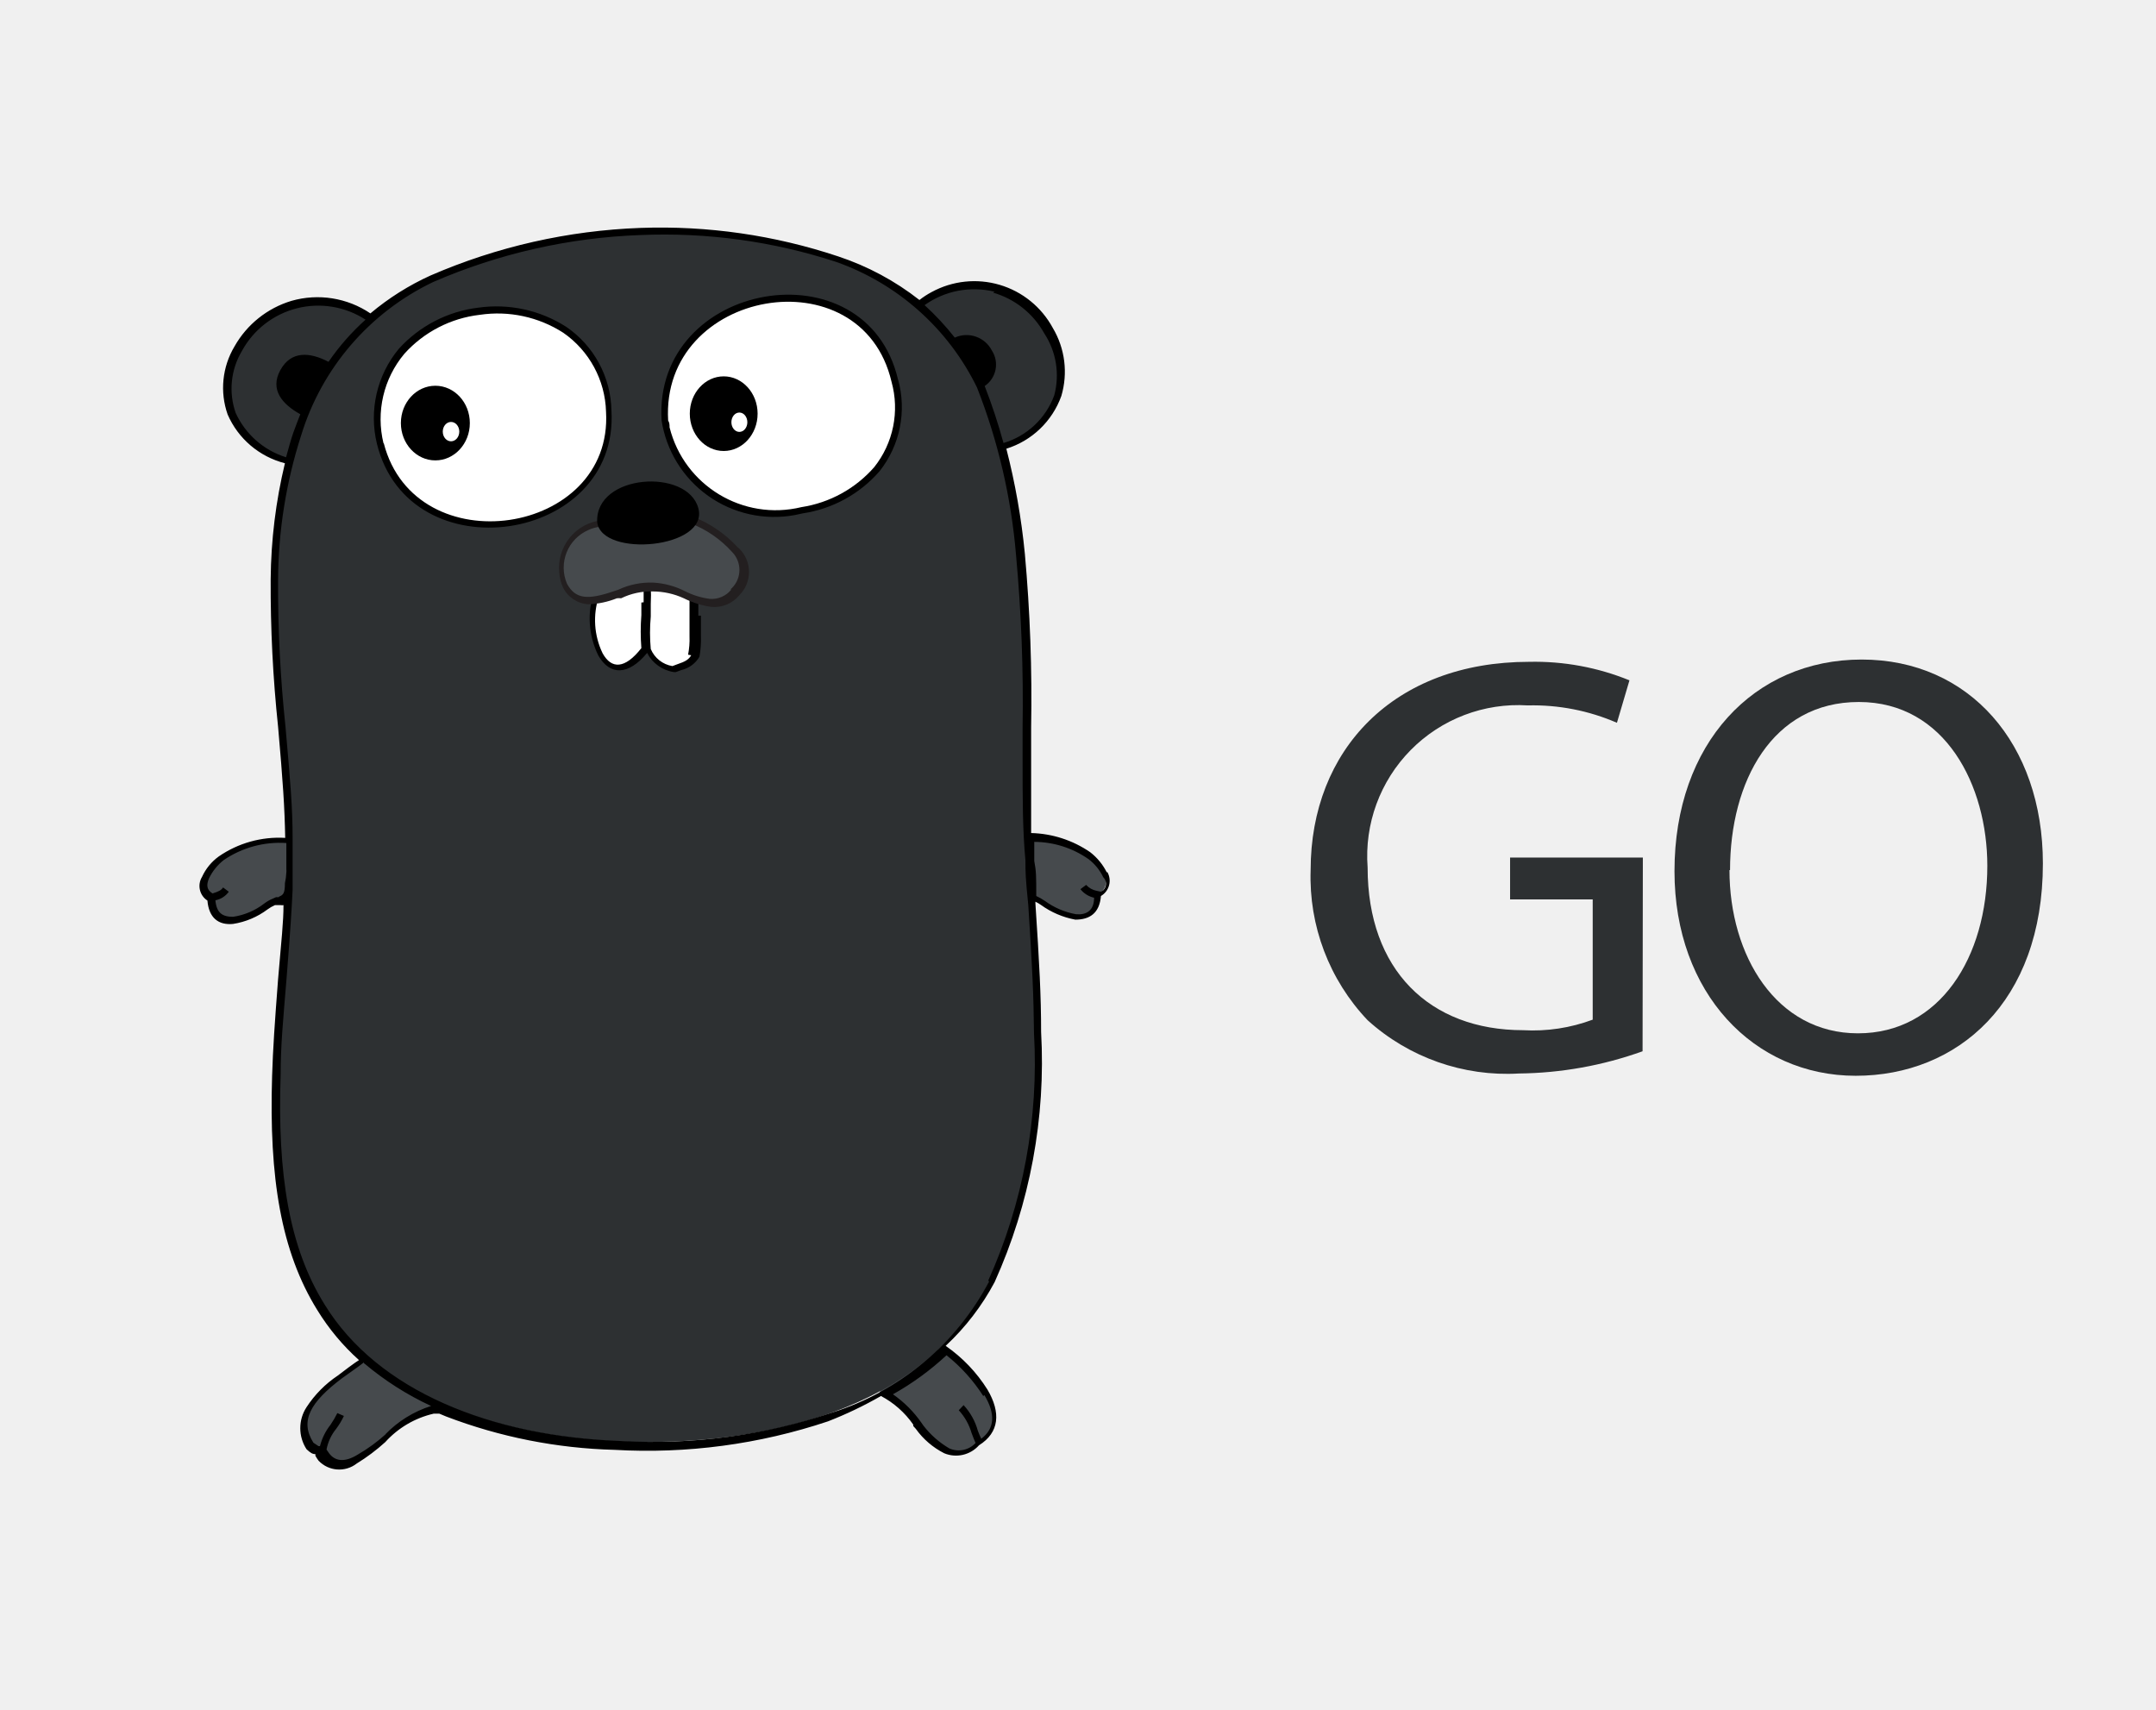
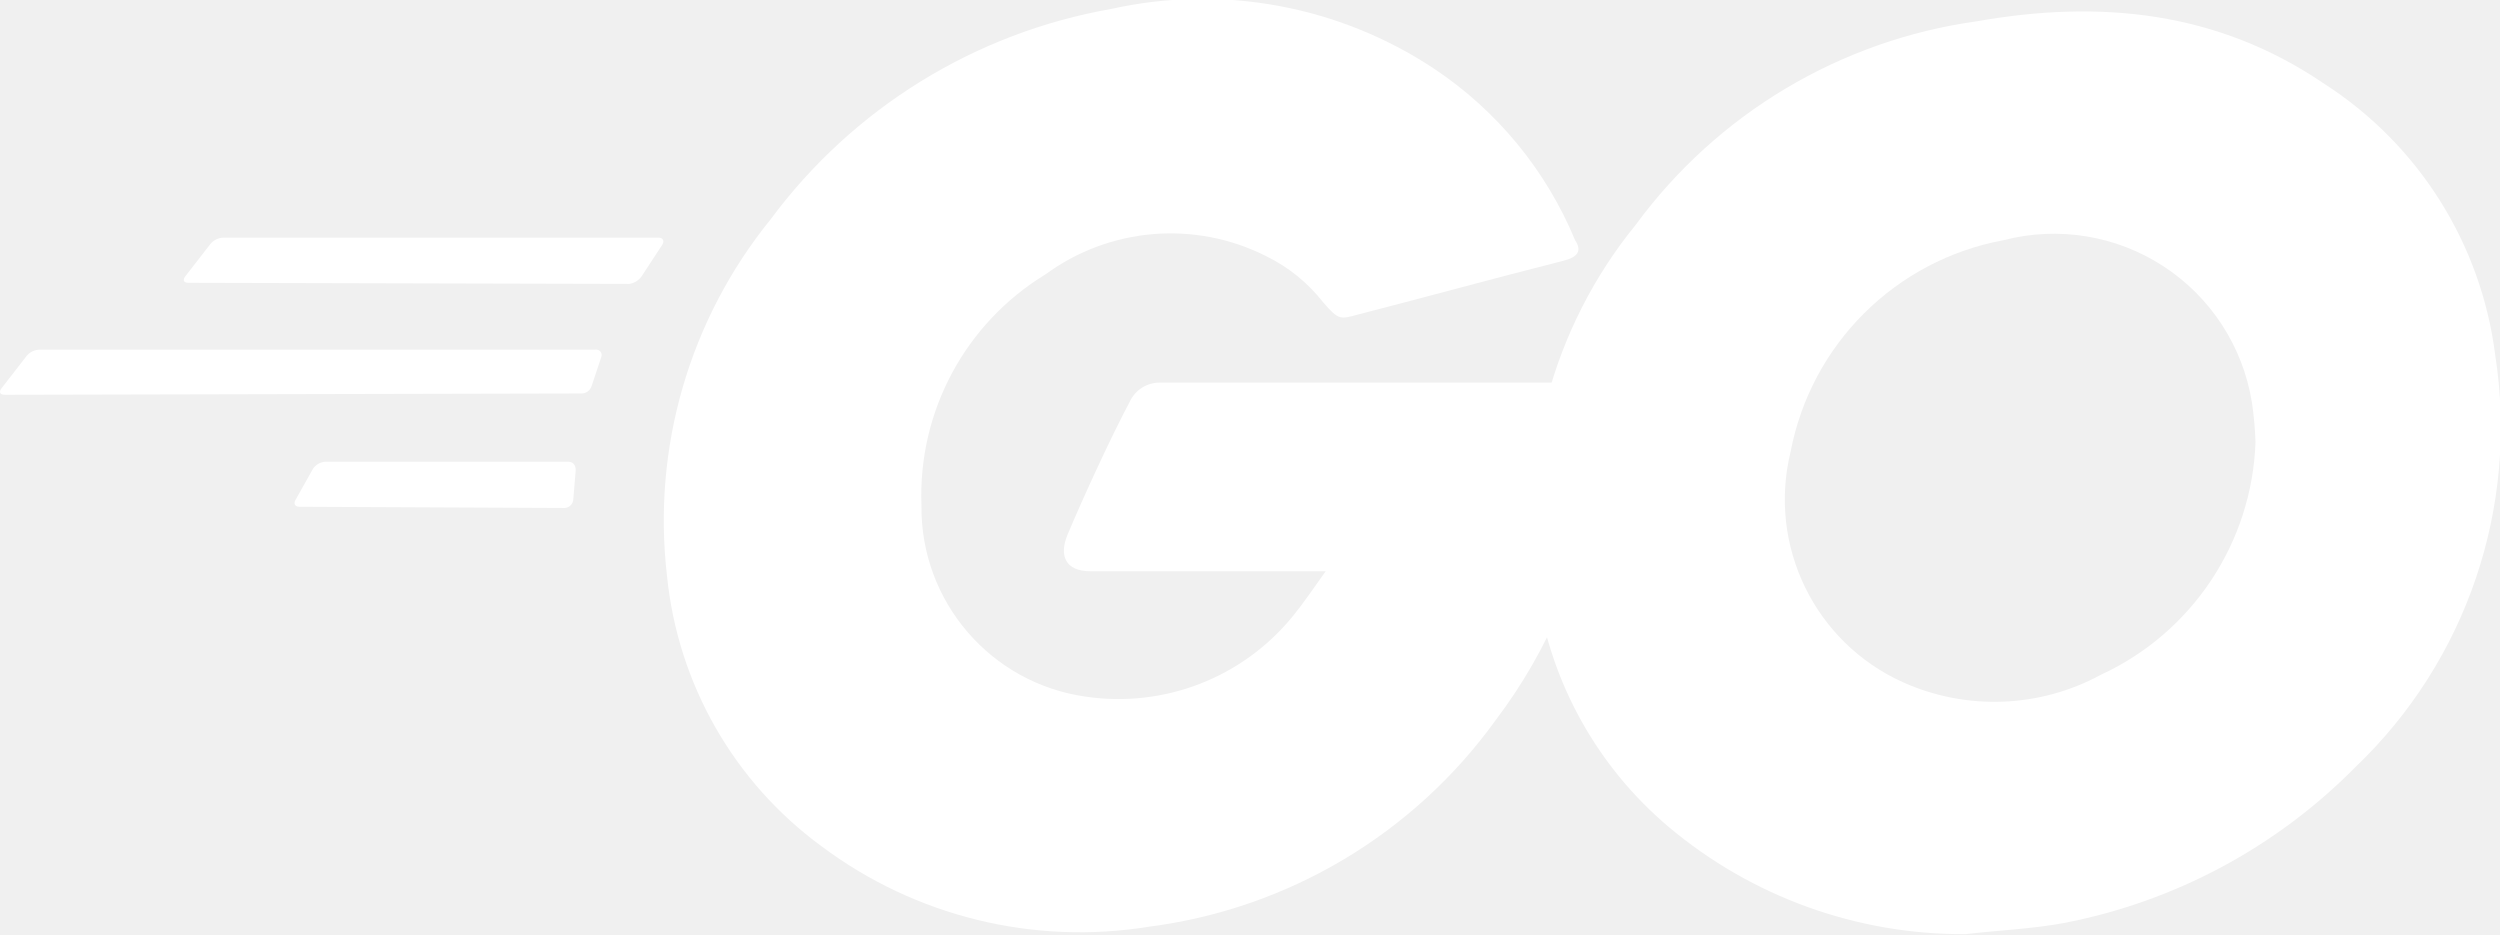
- <svg xmlns="http://www.w3.org/2000/svg" id="Calque_1" data-name="Calque 1" viewBox="0 0 75.67 60">
+ <svg xmlns="http://www.w3.org/2000/svg" id="Go-Logo_Blue" viewBox="0 0 91.042 34.014">
  <defs>
-     <style>.cls-1{isolation:isolate;}.cls-2{fill:#2d3032;}.cls-3{fill:#464a4d;}.cls-4{fill:#fff;}.cls-5{fill:#231f20;}</style>
+     <style>.cls-1{fill:#fff}</style>
  </defs>
-   <g id="Groupe_6151" data-name="Groupe 6151">
-     <g id="GO" class="cls-1">
-       <g class="cls-1">
-         <path class="cls-2" d="M57.65,36.9a13.24,13.24,0,0,1-4.34.78A7.28,7.28,0,0,1,48,35.81a7.29,7.29,0,0,1-2-5.27c0-4.22,2.92-7.31,7.67-7.31a8.81,8.81,0,0,1,3.52.65l-.44,1.49a7.4,7.4,0,0,0-3.13-.61A5.3,5.3,0,0,0,48,30.45c0,3.59,2.17,5.71,5.46,5.71a6,6,0,0,0,2.44-.37V31.57H53V30.1h4.66Z" />
-         <path class="cls-2" d="M71.7,30.31c0,4.87-3,7.45-6.57,7.45s-6.36-2.9-6.36-7.18c0-4.49,2.79-7.43,6.57-7.43S71.7,26.11,71.7,30.31Zm-11,.23c0,3,1.64,5.73,4.51,5.73s4.54-2.67,4.54-5.88c0-2.81-1.47-5.75-4.51-5.75S60.72,27.43,60.72,30.54Z" />
+   <g id="Groupe_7247" data-name="Groupe 7247" transform="translate(6.693 8.659)">
+     <g id="Groupe_7246" data-name="Groupe 7246">
+       <g id="Groupe_7245" data-name="Groupe 7245">
+         <path id="Tracé_11502" data-name="Tracé 11502" class="cls-1" d="M39.977 99.04c-.177 0-.222-.089-.133-.222l.931-1.2a.635.635 0 0 1 .488-.222h15.824c.177 0 .222.133.133.266l-.754 1.152a.675.675 0 0 1-.443.266z" transform="translate(-39.8 -97.4)" />
      </g>
    </g>
-     <g id="go-seeklogo.com">
-       <path id="Tracé_10742" data-name="Tracé 10742" class="cls-3" d="M7.41,31.55c.06,1.29,1.35.69,1.92.29s.71-.06.76-.81a10.48,10.48,0,0,0,.07-1.48,3.61,3.61,0,0,0-2.43.62c-.36.25-1,1.07-.32,1.38" />
-       <path id="Tracé_10743" data-name="Tracé 10743" class="cls-3" d="M33,47.36c1,.61,2.8,2.45,1.32,3.35-1.43,1.3-2.23-1.43-3.47-1.81A3.3,3.3,0,0,1,33,47.36Z" />
-       <path id="Tracé_10744" data-name="Tracé 10744" class="cls-3" d="M15.39,49.44c-1.16.17-1.81,1.22-2.79,1.76s-1.26-.18-1.33-.33-.13.06-.35-.16c-.85-1.34.87-2.31,1.77-3,1.25-.25,2,.84,2.7,1.7Z" />
-       <path id="Tracé_10745" data-name="Tracé 10745" class="cls-3" d="M38.51,31.39c-.06,1.29-1.34.69-1.92.29s-.71-.06-.76-.81a12.38,12.38,0,0,1-.06-1.49,3.65,3.65,0,0,1,2.42.63c.35.25,1,1.07.33,1.38" />
-       <path id="Tracé_10746" data-name="Tracé 10746" class="cls-2" d="M35.11,15.71c4.45-1.57,1-7.67-2.91-5-2.55-2.18-6.05-2.58-9.74-2.58-3.6.29-7,.95-9.43,3-3.87-2.5-7.44,3.49-2.9,5-1.27,4.94.18,10,0,15-.19,4.51-1.38,10.57,1.13,14.63,2.14,3.47,6.73,4.7,10.51,4.84,4.83.17,10.69-1,13-5.69,2.25-4.46,1.63-10,1.34-14.82s.25-9.79-1-14.47Z" />
-       <path id="Tracé_10747" data-name="Tracé 10747" d="M38.85,30.63a2.06,2.06,0,0,0-.59-.72,3.83,3.83,0,0,0-2.07-.67c0-.77,0-1.62,0-2.7v-1a56.44,56.44,0,0,0-.22-6.1,24.15,24.15,0,0,0-.65-3.69,3,3,0,0,0,1.93-1.85,3,3,0,0,0-.3-2.39,3.13,3.13,0,0,0-4.25-1.26,2.87,2.87,0,0,0-.43.28A9.41,9.41,0,0,0,29.42,9,19.69,19.69,0,0,0,22.48,8v.13l0-.13a20.35,20.35,0,0,0-7.37,1.67A9.16,9.16,0,0,0,13,11a3.32,3.32,0,0,0-2.77-.44,3.43,3.43,0,0,0-2,1.6,2.83,2.83,0,0,0-.24,2.39A3,3,0,0,0,10,16.26a18.06,18.06,0,0,0-.5,4.07,47.16,47.16,0,0,0,.26,5.18c.17,1.94.23,2.82.25,3.9a3.72,3.72,0,0,0-2.33.65,1.81,1.81,0,0,0-.59.72.61.61,0,0,0,.19.83l0,0c.05.6.38.87.9.82a2.71,2.71,0,0,0,1.21-.51,1.35,1.35,0,0,1,.26-.15l.1,0,.1,0a.31.31,0,0,0,.1,0c0,.58-.07,1.2-.19,2.6-.12,1.57-.18,2.43-.21,3.4-.11,3.57.31,6.16,1.59,8.22a7.9,7.9,0,0,0,1.46,1.75c-.12.07-.59.42-.74.54a3.88,3.88,0,0,0-1.1,1.11,1.35,1.35,0,0,0,0,1.48h0v0c.14.13.21.17.31.17h0s0,0,0,.06a1.63,1.63,0,0,0,.11.17,1,1,0,0,0,1.34.1h0a6.78,6.78,0,0,0,1-.75l0,0a3.28,3.28,0,0,1,1.7-1l.2,0,.24.1a17.86,17.86,0,0,0,5.91,1.17,20,20,0,0,0,7.49-1A13.74,13.74,0,0,0,30.92,49a3.2,3.2,0,0,1,1.13,1,.09.09,0,0,1,0,.05l0,0,.09.1a2.77,2.77,0,0,0,1,.86,1.08,1.08,0,0,0,1.22-.28c.72-.45.77-1.15.3-1.95a5.26,5.26,0,0,0-1.47-1.54A8.53,8.53,0,0,0,34.91,45a18.81,18.81,0,0,0,1.63-8.78c0-1.28-.06-2.39-.2-4.51v-.06a1.18,1.18,0,0,1,.19.11,3,3,0,0,0,1.21.52c.51,0,.85-.23.9-.83h0a.62.62,0,0,0,.22-.85Zm-4-20.36a3,3,0,0,1,1.8,1.43A2.69,2.69,0,0,1,37,13.88a2.72,2.72,0,0,1-1.78,1.67,19.8,19.8,0,0,0-.66-2,.91.91,0,0,0,.25-1.25,1,1,0,0,0-1.3-.45,9.54,9.54,0,0,0-1.06-1.14,3,3,0,0,1,2.46-.47ZM8.27,14.49a2.58,2.58,0,0,1,.22-2.17,3.05,3.05,0,0,1,4.34-1.1,8.31,8.31,0,0,0-1.3,1.48c-.65-.34-1.31-.4-1.69.29s.07,1.2.7,1.55c-.08.21-.17.43-.25.66s-.17.56-.25.85A2.88,2.88,0,0,1,8.27,14.49Zm1.51,17-.09,0-.11.05a1.28,1.28,0,0,0-.3.17,2.35,2.35,0,0,1-1.1.47c-.37,0-.58-.13-.62-.58a.75.75,0,0,0,.47-.3l-.2-.15c-.07.1-.15.14-.37.21h0l0,0c-.2-.12-.23-.29-.12-.54a1.84,1.84,0,0,1,.51-.63,3.5,3.5,0,0,1,2.2-.6c0,.32,0,.63,0,.93a.34.34,0,0,1,0,.1A2.22,2.22,0,0,1,10,31h0c0,.36-.06.41-.2.47Zm3.77,18.84,0,0a5.8,5.8,0,0,1-1,.73c-.47.29-.8.22-1-.05l-.09-.13,0,0h0a1.64,1.64,0,0,1,.34-.73v0a2.56,2.56,0,0,0,.27-.45l-.23-.1a3.38,3.38,0,0,1-.24.41v0a2,2,0,0,0-.37.75h-.05L11,50.64c-.49-.77-.1-1.43,1-2.26.13-.1.6-.42.72-.52s0,0,.07,0a10.43,10.43,0,0,0,2.34,1.49h0l0,0a3.85,3.85,0,0,0-1.61,1Zm21-1.36c.39.65.37,1.17-.11,1.53a2.9,2.9,0,0,1-.12-.28s0,0,0,0a2.17,2.17,0,0,0-.5-.9l-.17.18a2,2,0,0,1,.45.8v0c.06.16.1.26.14.35a.81.81,0,0,1-.92.19,3.16,3.16,0,0,1-.91-.8l-.07-.1,0,0,0,0a4,4,0,0,0-1-1,9.73,9.73,0,0,0,1.88-1.37A5.87,5.87,0,0,1,34.51,49Zm.17-4a9.43,9.43,0,0,1-5.51,4.61,19.77,19.77,0,0,1-7.4,1c-4.58-.16-8.55-1.76-10.41-4.78-1.25-2-1.67-4.57-1.55-8.09,0-1,.08-1.82.21-3.4.14-1.77.17-2.28.21-3.08,0-.57,0-1.16,0-1.79,0-1.1-.08-2-.25-3.93a46.62,46.62,0,0,1-.26-5.15,16.82,16.82,0,0,1,.81-5.08A8.83,8.83,0,0,1,15.2,9.9a20.06,20.06,0,0,1,7.28-1.65,19.47,19.47,0,0,1,6.86.94,8.74,8.74,0,0,1,4.95,4.41,20.81,20.81,0,0,1,1.37,5.88,56.07,56.07,0,0,1,.23,6.08v1c0,1.51,0,2.57.1,3.64,0,.41,0,.58.1,1.57.14,2.12.19,3.22.2,4.49a18.59,18.59,0,0,1-1.61,8.7ZM38.5,31.27h0l0,0a.68.68,0,0,1-.38-.21l-.2.15a.84.84,0,0,0,.48.3c0,.45-.27.61-.63.58a2.63,2.63,0,0,1-1.1-.47,2.14,2.14,0,0,0-.3-.17h0c0-.69,0-.86-.07-1.23l0-.67a3.34,3.34,0,0,1,1.91.61,1.73,1.73,0,0,1,.51.63.32.32,0,0,1,0,.46l-.08.05Z" />
-       <g id="Groupe_6146" data-name="Groupe 6146">
-         <path id="Tracé_10748" data-name="Tracé 10748" class="cls-4" d="M24.35,21a10.39,10.39,0,0,1,0,2c-.18.33-.5.36-.79.49a1.18,1.18,0,0,1-.9-.7,13,13,0,0,1,.07-2.25,3.07,3.07,0,0,1,.9.14,3.11,3.11,0,0,1,.7.31Z" />
-         <path id="Tracé_10749" data-name="Tracé 10749" class="cls-4" d="M20.82,21.07c-.35,1.33.46,3.48,1.8,1.71a12.58,12.58,0,0,1,.05-2.21,8.94,8.94,0,0,0-1.84.5Z" />
-         <path id="Tracé_10750" data-name="Tracé 10750" d="M24.51,21.61c0-.37,0-.52,0-.71v-.09l-.09,0-1.57-.49v-.09l-.16,0h0l-1.77.45-.06,0,0,.06a2.94,2.94,0,0,0,.14,2.27c.4.7,1.05.71,1.71-.09a1.28,1.28,0,0,0,.94.67h.07l.19-.07h0a1,1,0,0,0,.64-.47h0v0a3.59,3.59,0,0,0,.05-.73c0-.19,0-.36,0-.71Zm-2-.46c0,.23,0,.31,0,.44a7.49,7.49,0,0,0,0,1.16c-.58.74-1.05.74-1.36.18a2.67,2.67,0,0,1-.13-2l1.57-.4c0,.16,0,.33,0,.61ZM24.26,23c-.09.15-.2.22-.5.32h0l-.16.06a1,1,0,0,1-.76-.6,6.2,6.2,0,0,1,0-1.14c0-.13,0-.22,0-.44a5.82,5.82,0,0,0,0-.62l1.36.41c0,.16,0,.31,0,.63s0,.52,0,.72a2.76,2.76,0,0,1-.05.64Z" />
+   </g>
+   <g id="Groupe_7250" data-name="Groupe 7250" transform="translate(0 12.737)">
+     <g id="Groupe_7249" data-name="Groupe 7249">
+       <g id="Groupe_7248" data-name="Groupe 7248">
+         <path id="Tracé_11503" data-name="Tracé 11503" class="cls-1" d="M24.877 108.24c-.177 0-.222-.089-.133-.222l.931-1.2a.635.635 0 0 1 .488-.222h20.213a.2.2 0 0 1 .222.266l-.355 1.064a.388.388 0 0 1-.4.266z" transform="translate(-24.7 -106.6)" />
      </g>
-       <g id="Groupe_6147" data-name="Groupe 6147">
-         <path id="Tracé_10751" data-name="Tracé 10751" class="cls-4" d="M13.31,15.59c1.15,4.46,8.3,3.32,8-1.17-.33-5.36-9.13-4.33-8,1.17" />
-         <path id="Tracé_10752" data-name="Tracé 10752" d="M21.46,14.41a3.64,3.64,0,0,0-1.59-2.94,4.54,4.54,0,0,0-3.09-.67A4.49,4.49,0,0,0,14,12.24a3.81,3.81,0,0,0-.77,3.34l.11,0-.11,0C14.37,20.18,21.74,19.07,21.46,14.41Zm-8,1.15a3.57,3.57,0,0,1,.73-3.14,4.21,4.21,0,0,1,2.65-1.37,4.26,4.26,0,0,1,2.93.63,3.49,3.49,0,0,1,1.5,2.77c.26,4.36-6.69,5.4-7.8,1.11Z" />
-         <ellipse id="Ellipse_88" data-name="Ellipse 88" cx="15.28" cy="14.85" rx="1.21" ry="1.31" />
-         <ellipse id="Ellipse_89" data-name="Ellipse 89" class="cls-4" cx="15.83" cy="15.15" rx="0.29" ry="0.34" />
+     </g>
+   </g>
+   <g id="Groupe_7253" data-name="Groupe 7253" transform="translate(10.727 16.815)">
+     <g id="Groupe_7252" data-name="Groupe 7252">
+       <g id="Groupe_7251" data-name="Groupe 7251">
+         <path id="Tracé_11504" data-name="Tracé 11504" class="cls-1" d="M49.077 117.44c-.177 0-.222-.133-.133-.266l.621-1.108a.588.588 0 0 1 .443-.266h8.865c.177 0 .266.133.266.31l-.089 1.064a.333.333 0 0 1-.31.31z" transform="translate(-48.9 -115.8)" />
      </g>
-       <g id="Groupe_6148" data-name="Groupe 6148">
-         <path id="Tracé_10753" data-name="Tracé 10753" class="cls-4" d="M23.34,14.75c.89,5.13,9.27,3.77,8.06-1.4C30.32,8.71,23,10,23.34,14.75" />
-         <path id="Tracé_10754" data-name="Tracé 10754" d="M31.52,13.33c-1.11-4.78-8.6-3.47-8.3,1.43h0a4,4,0,0,0,4.67,3.32l.28-.06a4.44,4.44,0,0,0,2.7-1.48,3.62,3.62,0,0,0,.65-3.22Zm-.84,3.07a4.25,4.25,0,0,1-2.55,1.4A3.84,3.84,0,0,1,23.5,15c0-.08,0-.16-.05-.24-.27-4.62,6.79-5.86,7.84-1.36A3.36,3.36,0,0,1,30.68,16.4Z" />
-         <ellipse id="Ellipse_90" data-name="Ellipse 90" cx="25.4" cy="14.52" rx="1.19" ry="1.31" />
-         <ellipse id="Ellipse_91" data-name="Ellipse 91" class="cls-4" cx="25.95" cy="14.82" rx="0.28" ry="0.34" />
-       </g>
-       <g id="Groupe_6150" data-name="Groupe 6150">
-         <path id="Tracé_10755" data-name="Tracé 10755" class="cls-3" d="M21.08,18.38a1.54,1.54,0,0,0-1.27,2.17c.67,1.22,2.18-.11,3.12,0s2,1.15,2.83.2-.41-2.07-1.5-2.52l-3.18.14Z" />
-         <path id="Tracé_10756" data-name="Tracé 10756" class="cls-5" d="M25.89,19.21a4.19,4.19,0,0,0-1.56-1.07h0l-3.2.12a1.68,1.68,0,0,0-1.5,1.85,1.48,1.48,0,0,0,.13.51,1.06,1.06,0,0,0,.89.59,2.93,2.93,0,0,0,1-.21.64.64,0,0,1,.15,0,2.37,2.37,0,0,1,1.11-.24h0A2.62,2.62,0,0,1,24,21a3.19,3.19,0,0,0,.95.3,1.13,1.13,0,0,0,1-.41,1.15,1.15,0,0,0,0-1.63v0Zm-.22,1.48a.88.88,0,0,1-.76.33,2.67,2.67,0,0,1-.87-.27,2.82,2.82,0,0,0-1.1-.3,2.65,2.65,0,0,0-1.24.25l-.15.05c-.91.31-1.35.29-1.65-.26a1.44,1.44,0,0,1,.76-1.89,1.19,1.19,0,0,1,.42-.11l3.16-.12a3.82,3.82,0,0,1,1.45,1,.9.9,0,0,1,0,1.27l-.06.05Z" />
-         <g id="Groupe_6149" data-name="Groupe 6149">
-           <path id="Tracé_10757" data-name="Tracé 10757" d="M24.51,17.84c-.38-1.42-3.63-1.21-3.55.49.16,1.26,3.93.92,3.55-.49Z" />
+     </g>
+   </g>
+   <g id="Groupe_7257" data-name="Groupe 7257" transform="translate(24.165)">
+     <g id="CXHf1q_3_">
+       <g id="Groupe_7256" data-name="Groupe 7256">
+         <g id="Groupe_7254" data-name="Groupe 7254">
+           <path id="Tracé_11505" data-name="Tracé 11505" class="cls-1" d="M111.966 87.367c-2.793.709-4.7 1.241-7.447 1.95-.665.177-.709.222-1.285-.443a5.934 5.934 0 0 0-2.083-1.684 7.707 7.707 0 0 0-8.023.665 9.427 9.427 0 0 0-4.521 8.422 6.949 6.949 0 0 0 5.984 6.959 8.181 8.181 0 0 0 7.536-2.926c.4-.488.754-1.02 1.2-1.64h-8.56c-.931 0-1.152-.576-.842-1.33.576-1.374 1.64-3.679 2.261-4.832a1.2 1.2 0 0 1 1.108-.709h16.135c-.089 1.2-.089 2.394-.266 3.59a18.9 18.9 0 0 1-3.635 8.688 18.465 18.465 0 0 1-12.633 7.536 15.7 15.7 0 0 1-11.924-2.926 13.923 13.923 0 0 1-5.63-9.841 17.4 17.4 0 0 1 3.768-12.986 19.671 19.671 0 0 1 12.412-7.669 15.275 15.275 0 0 1 11.747 2.172 13.9 13.9 0 0 1 5.142 6.25c.265.399.09.621-.444.754z" transform="translate(-79.215 -77.866)" />
+         </g>
+         <g id="Groupe_7255" data-name="Groupe 7255" transform="translate(31.597 .41)">
+           <path id="Tracé_11506" data-name="Tracé 11506" class="cls-1" d="M166.323 112.4a16.629 16.629 0 0 1-10.816-3.9 13.9 13.9 0 0 1-4.787-8.555 16.921 16.921 0 0 1 3.59-13.387 18.582 18.582 0 0 1 12.411-7.4c4.521-.8 8.777-.355 12.633 2.261A13.8 13.8 0 0 1 185.6 91.3a17.111 17.111 0 0 1-5.1 15.027A20.312 20.312 0 0 1 169.869 112c-1.197.218-2.394.262-3.546.4zm10.55-17.908a12.755 12.755 0 0 0-.133-1.463 7.3 7.3 0 0 0-9.043-5.9 9.683 9.683 0 0 0-7.757 7.713 7.3 7.3 0 0 0 4.078 8.378 8.126 8.126 0 0 0 7.225-.266 9.7 9.7 0 0 0 5.629-8.467z" transform="translate(-150.496 -78.792)" />
        </g>
      </g>
    </g>
  </g>
</svg>
